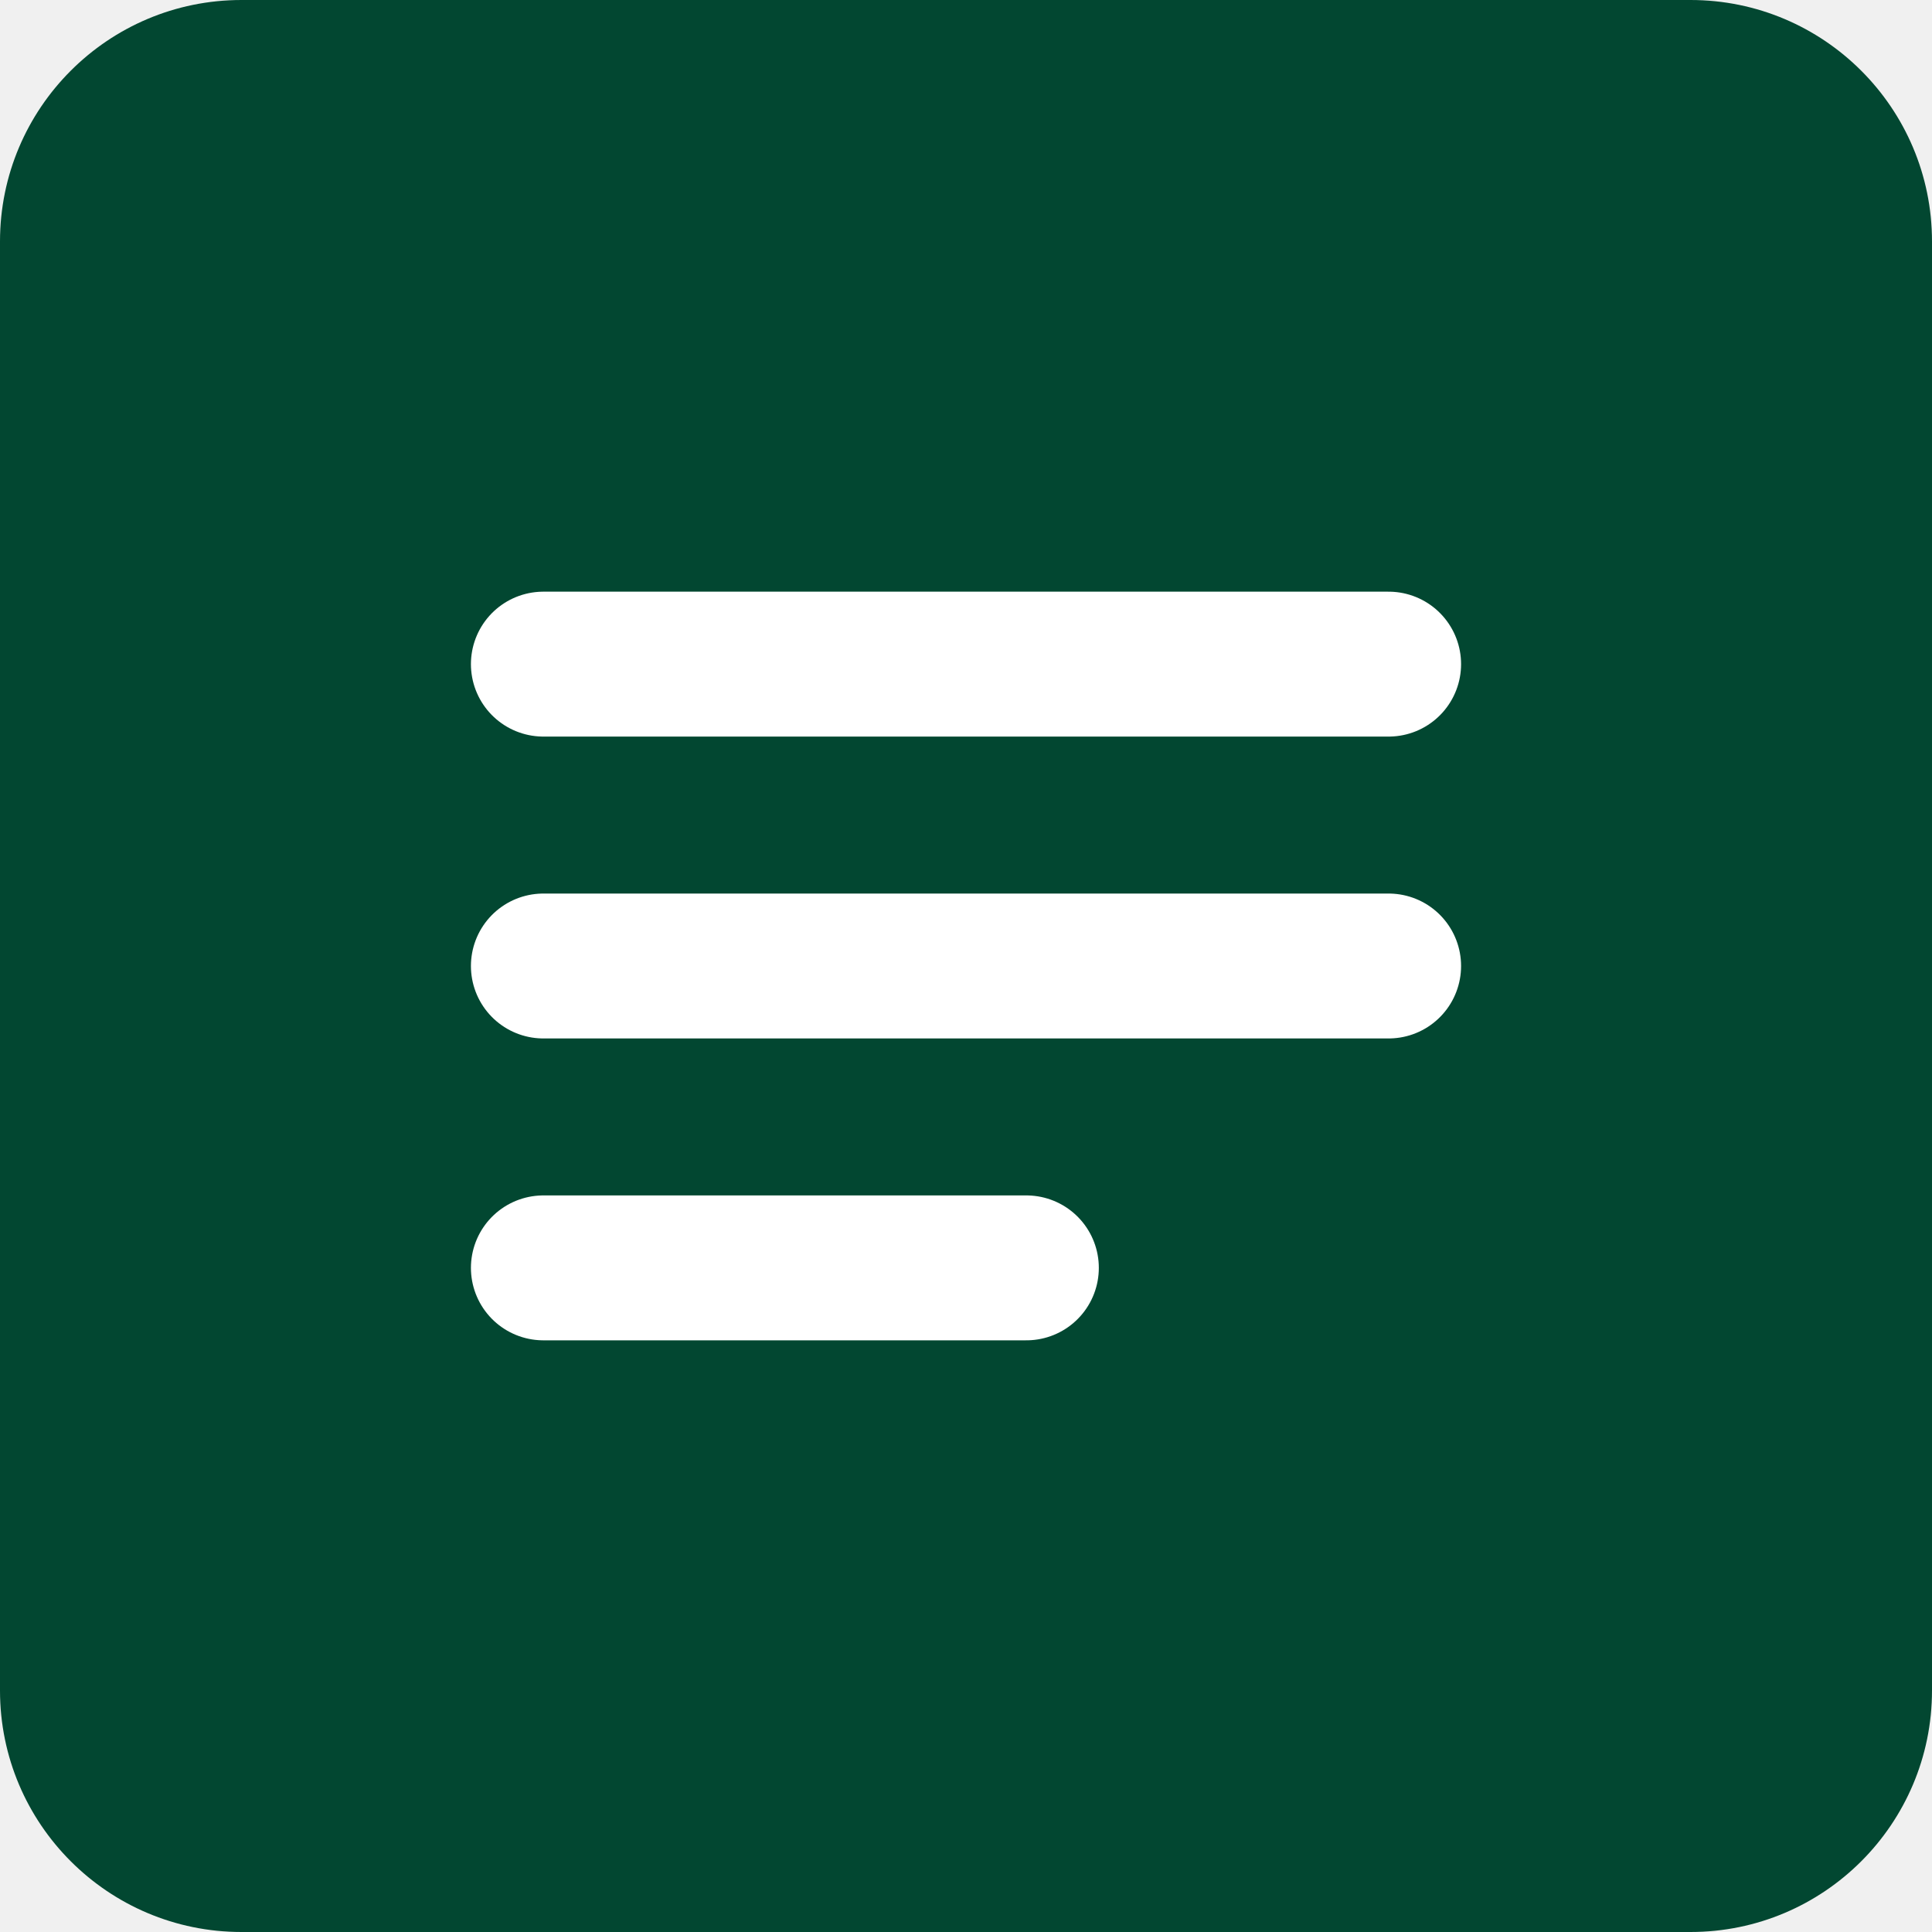
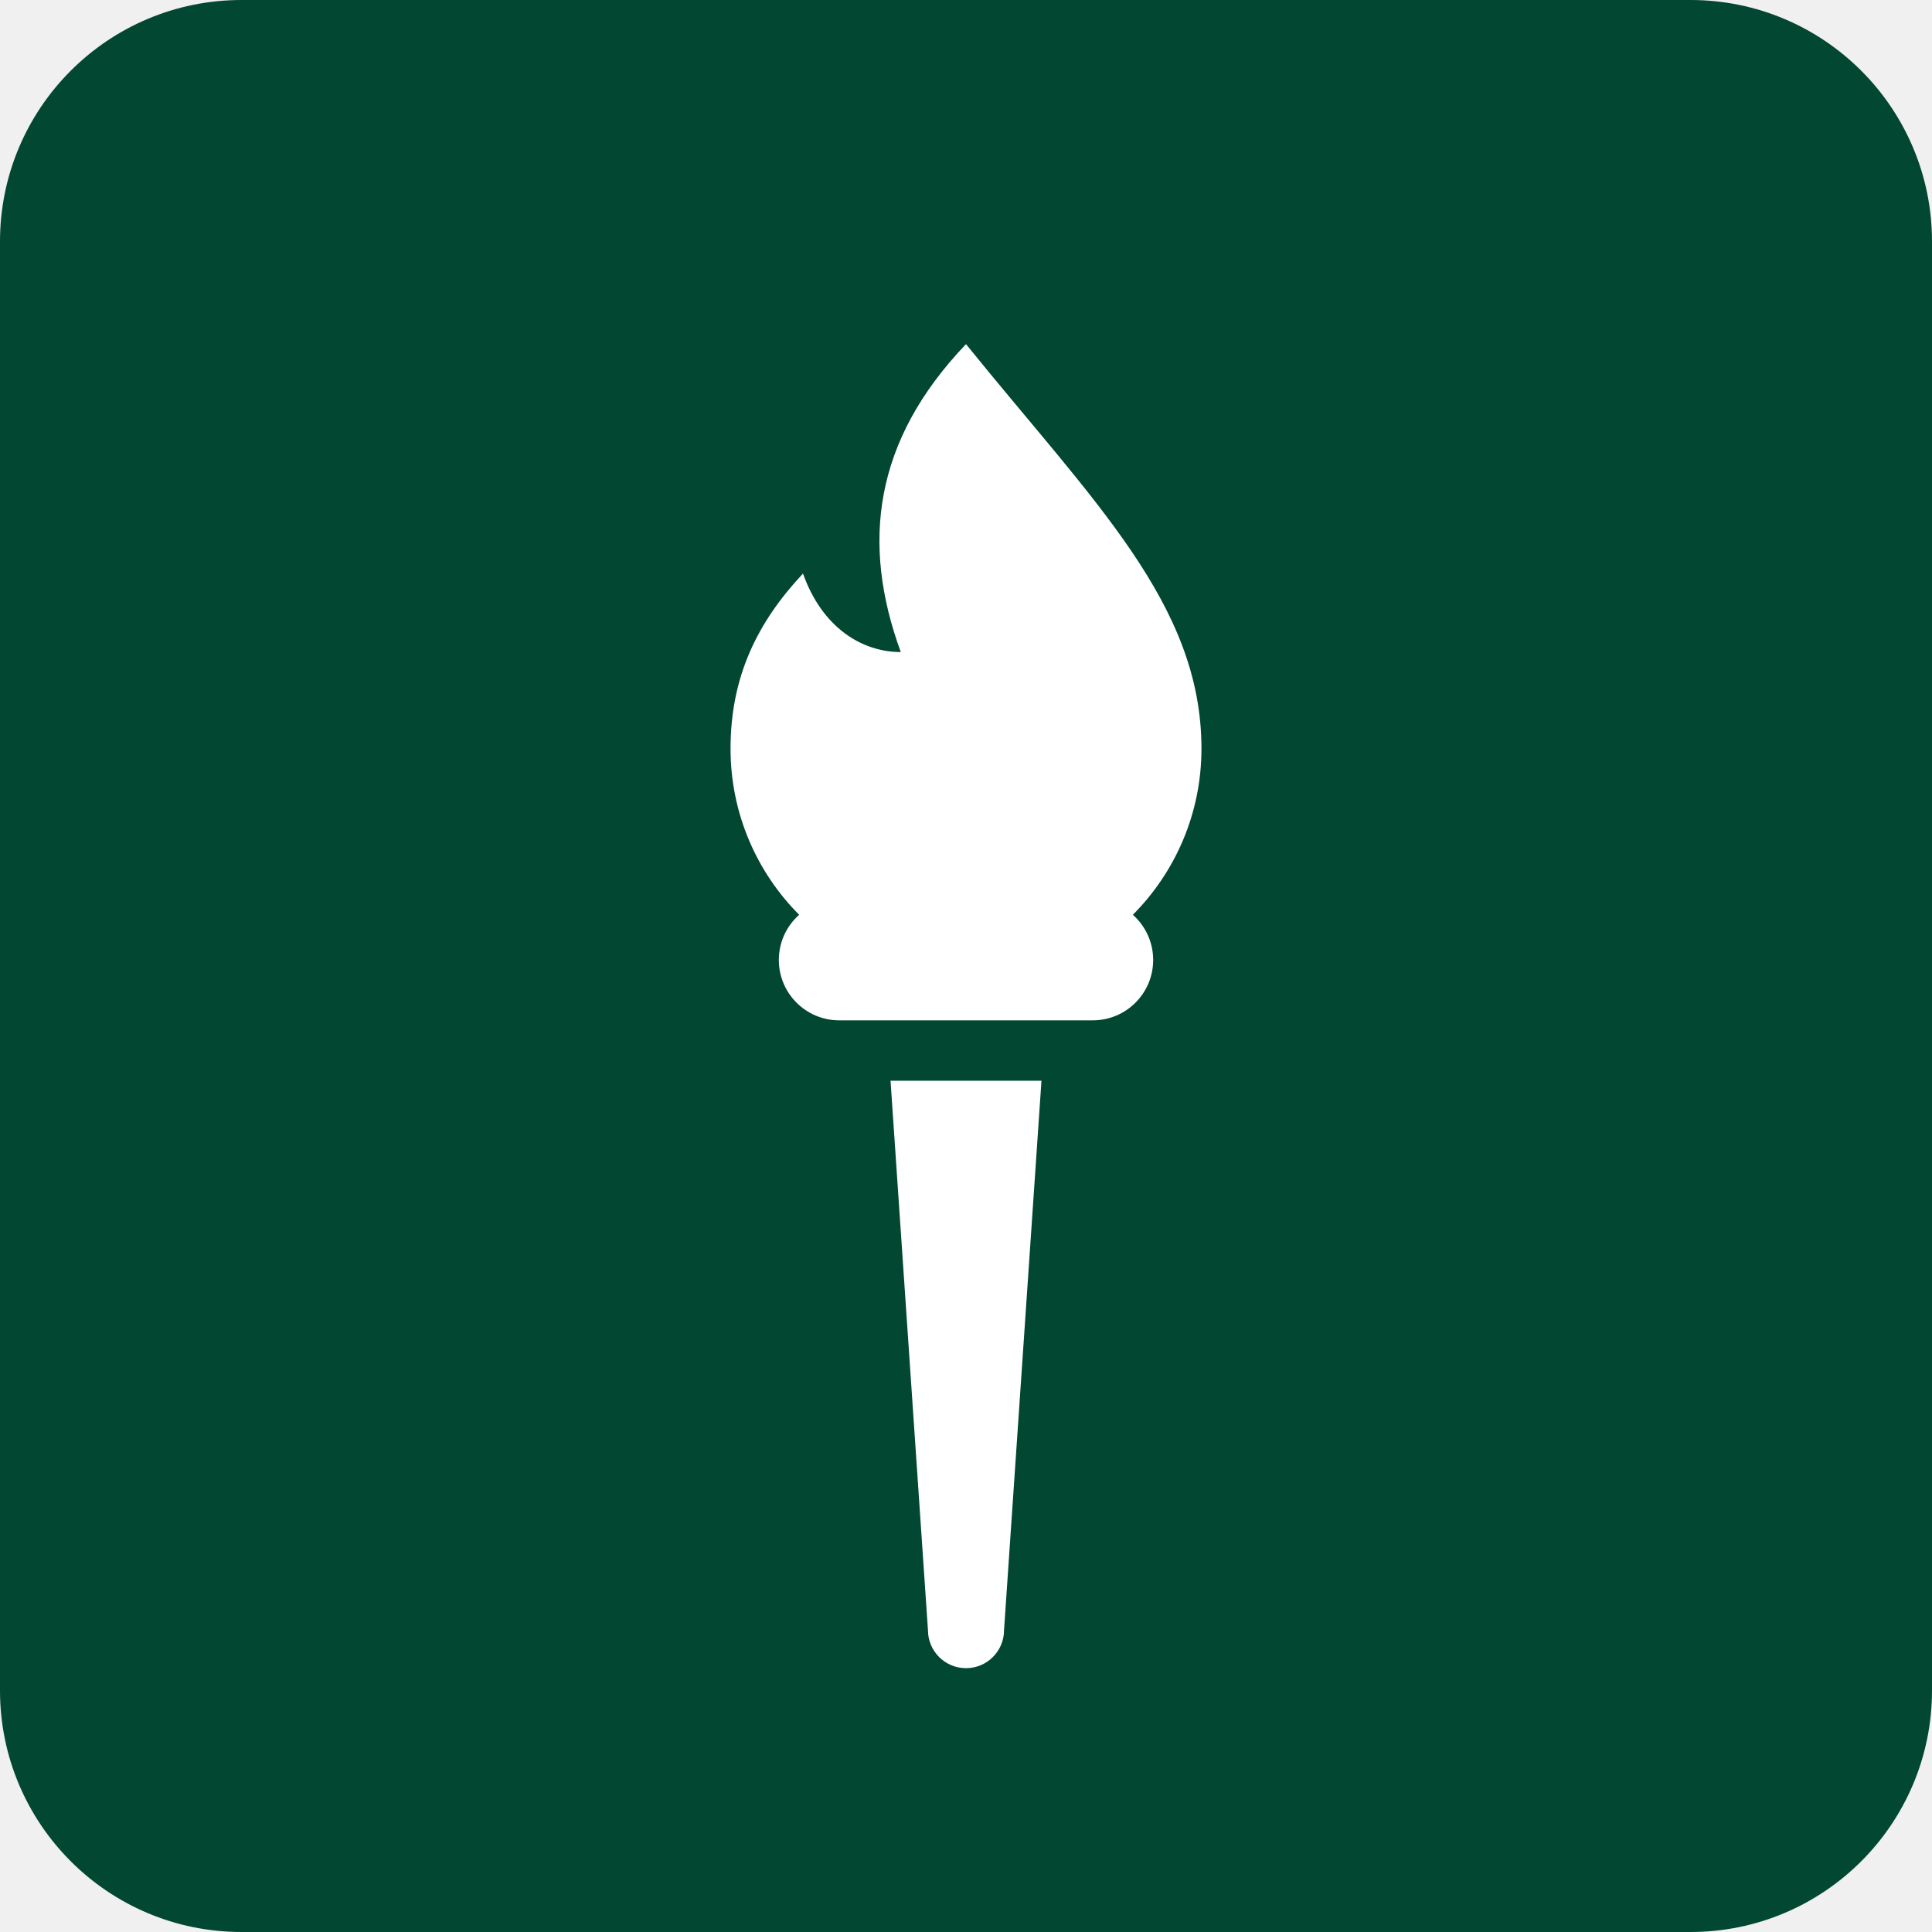
<svg xmlns="http://www.w3.org/2000/svg" viewBox="0 0 32 32" role="img" aria-label="lamaku-mcp">
  <rect width="32" height="32" rx="4" fill="#024731" />
-   <g fill="none" stroke="#ffffff" stroke-width="2.4" stroke-linecap="round">
-     <path d="M9 11h14" />
-     <path d="M9 16h14" />
-     <path d="M9 21h8" />
+   <g fill="#ffffff" transform="translate(0,.5)">
+     <path d="M16 5.2c2.1 2.6 3.9 4.3 3.9 6.7a3.9 3.9 0 0 1-7.8 0c0-1.2.45-2.1 1.2-2.9.32.9.98 1.3 1.62 1.3-.66-1.8-.45-3.5 1.08-5.1Z" />
+     <rect x="12.9" y="14.4" width="6.2" height="2" rx="1" />
+     <path d="M14.75 17.4h2.5l-.62 9.1a.63.63 0 0 1-1.26 0Z" />
  </g>
</svg>
